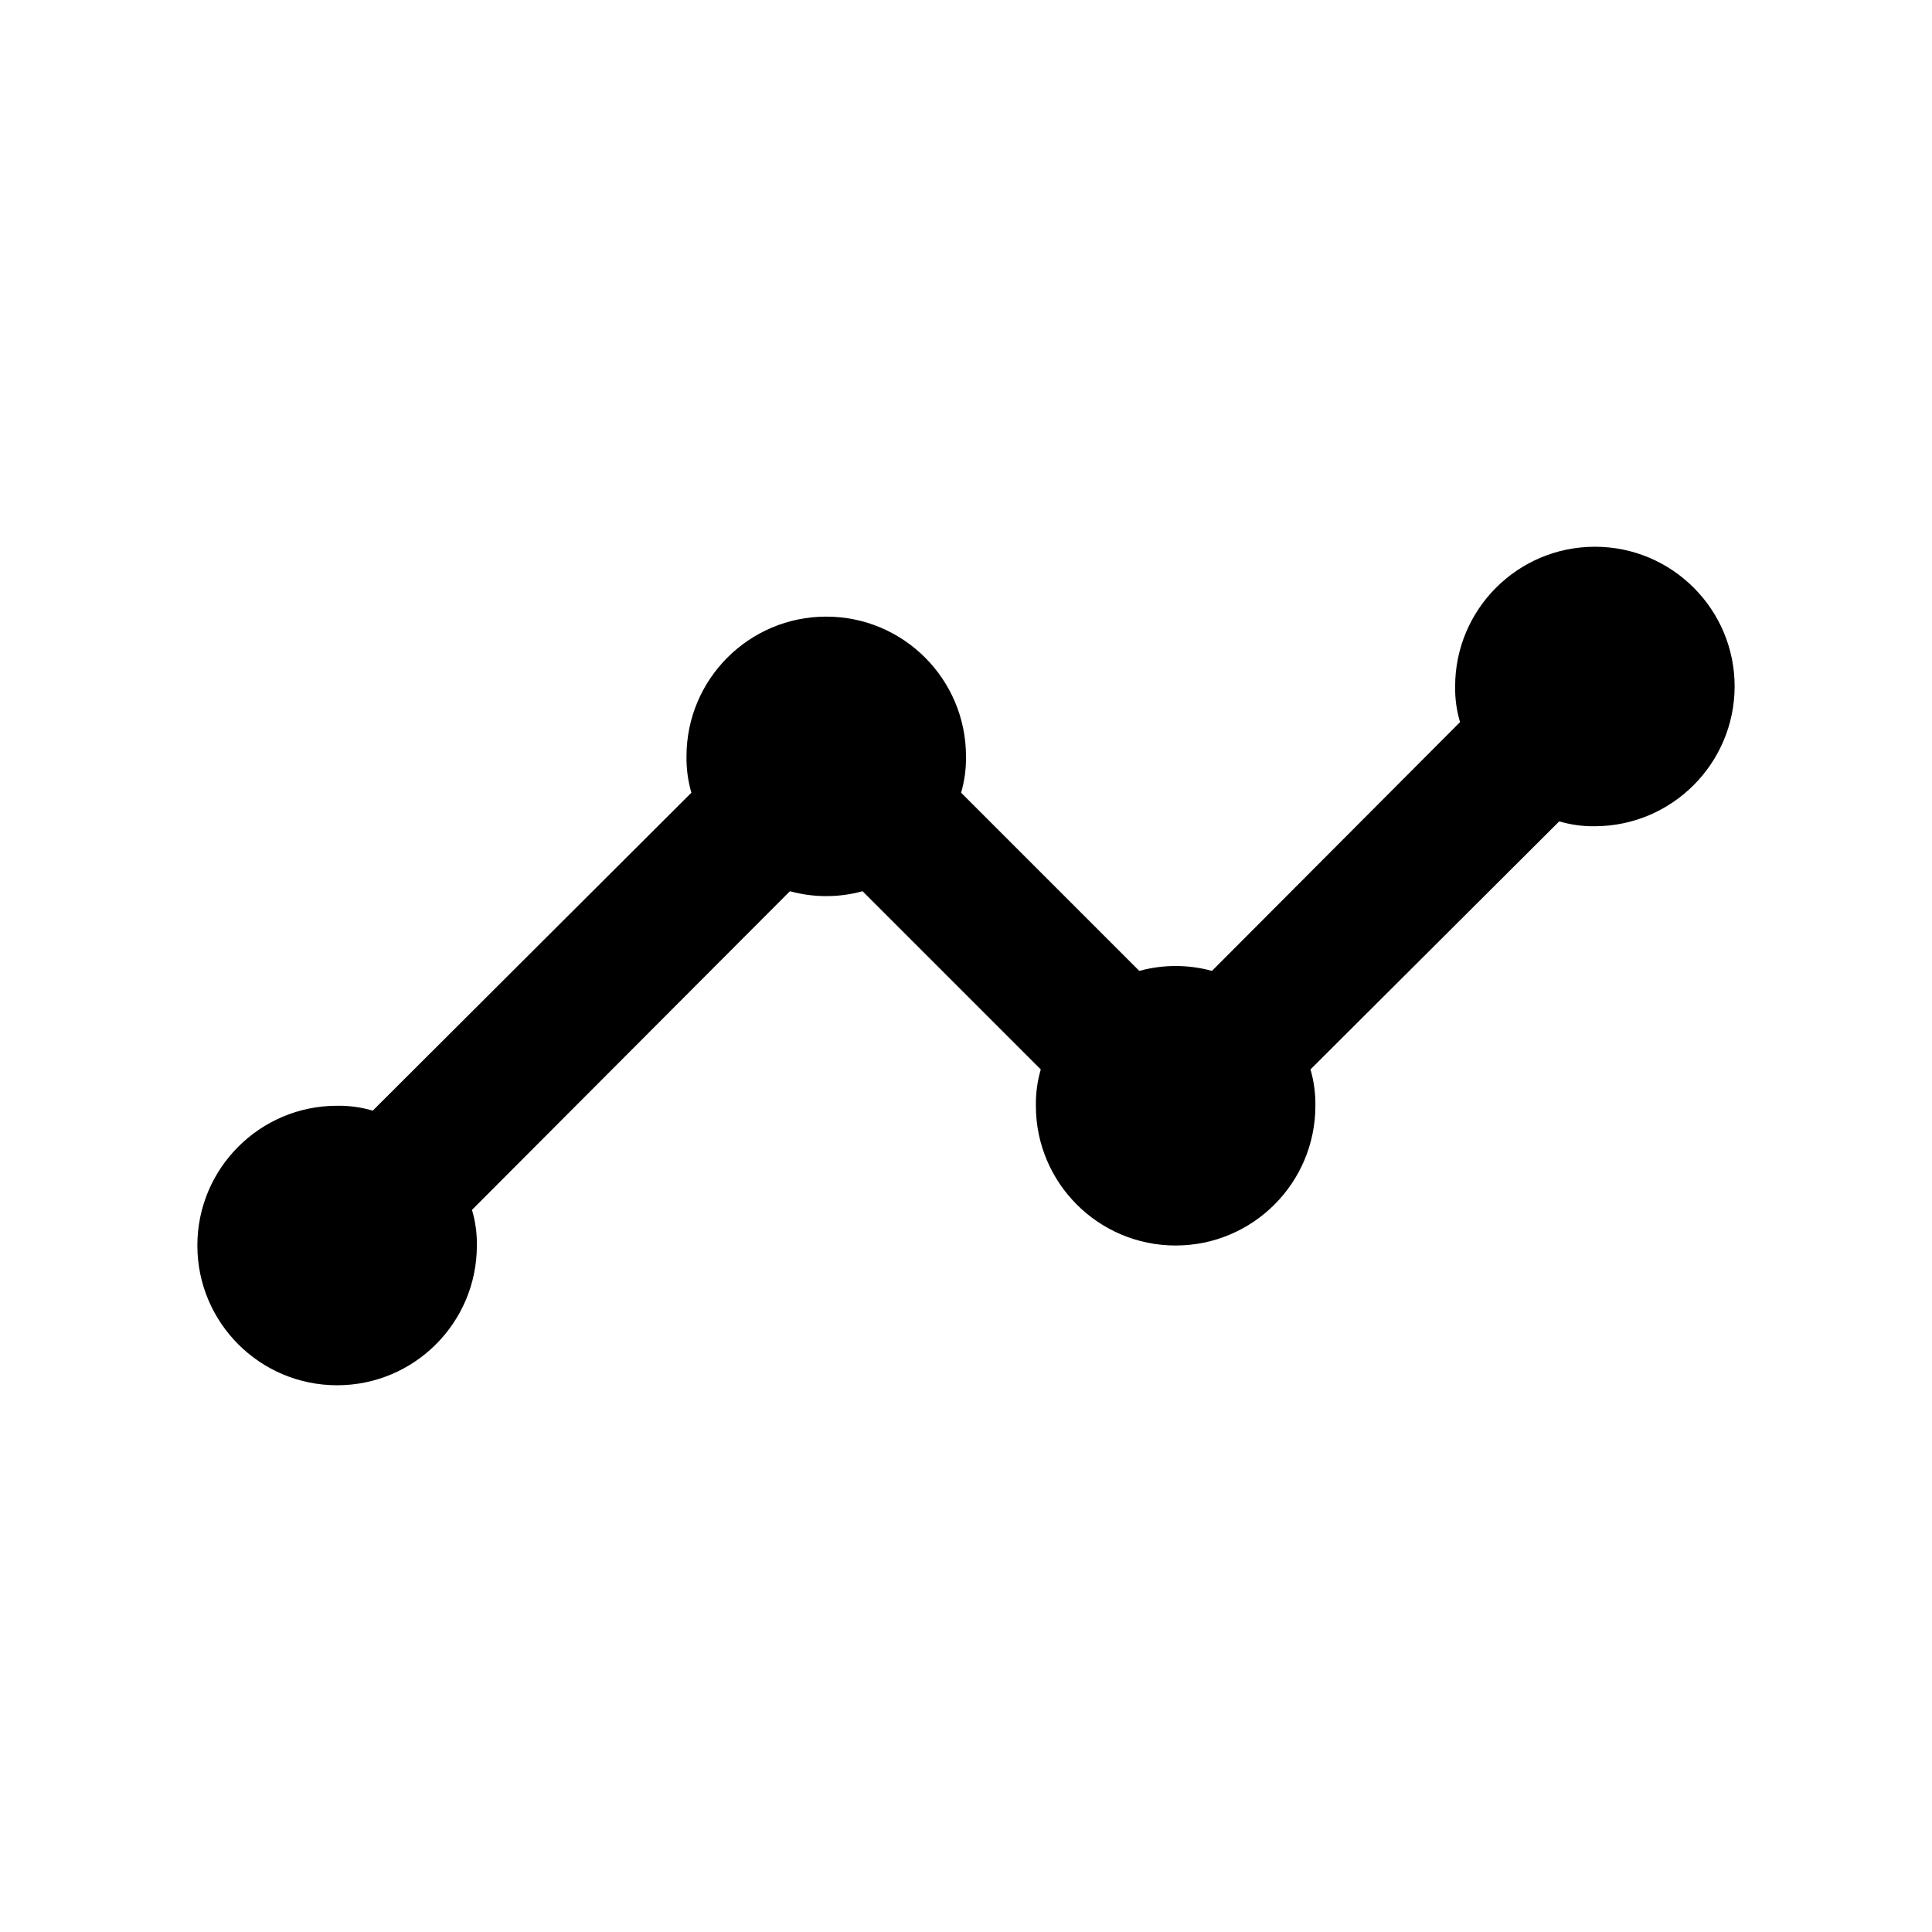
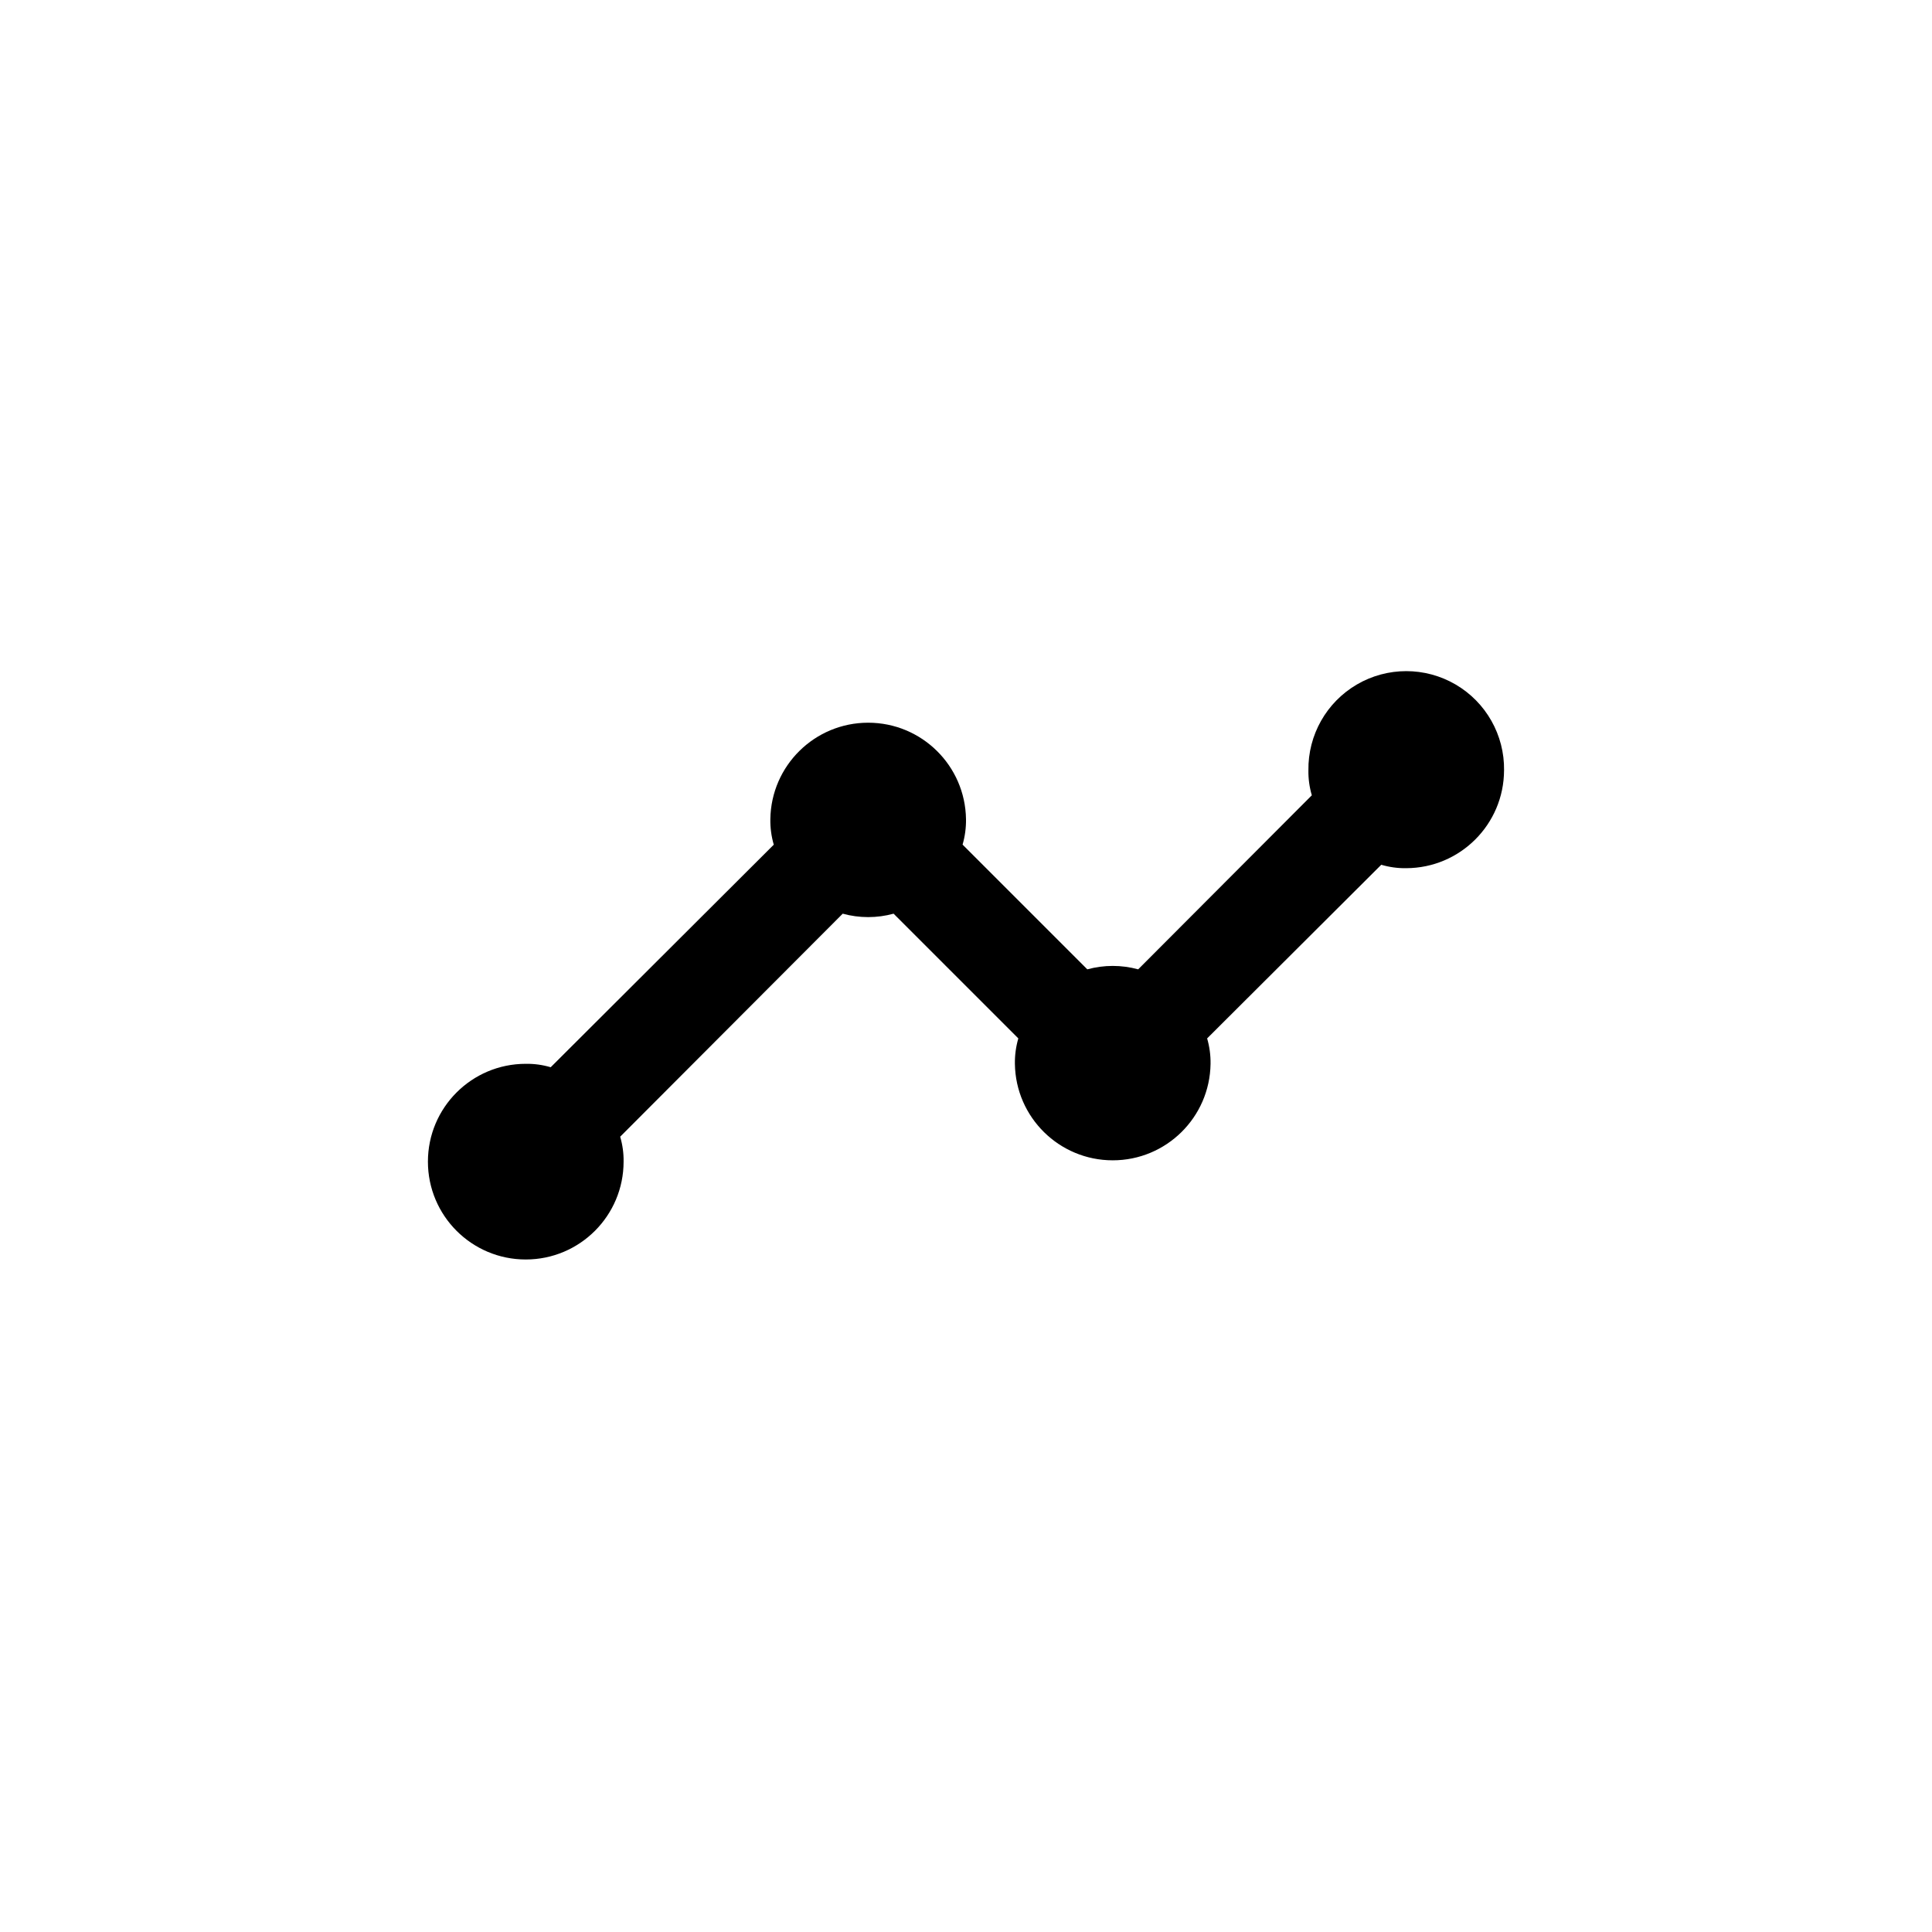
<svg xmlns="http://www.w3.org/2000/svg" height="1000" viewBox="0 0 1000 1000" width="1000">
-   <defs>
-     <style>.a{fill:none;}</style>
-   </defs>
-   <path d="M897.847,355.328A72.548,72.548,0,0,1,825.511,427.664a61.473,61.473,0,0,1-18.446-2.532L678.308,553.529a63.889,63.889,0,0,1,2.532,18.807,72.336,72.336,0,0,1-144.672,0,63.89,63.89,0,0,1,2.532-18.807L446.471,461.3a71.122,71.122,0,0,1-37.615,0L244.293,626.226a61.471,61.471,0,0,1,2.532,18.446A72.336,72.336,0,1,1,174.489,572.336a61.473,61.473,0,0,1,18.446,2.532L357.86,410.304a63.889,63.889,0,0,1-2.532-18.807,72.336,72.336,0,1,1,144.672,0,63.89,63.89,0,0,1-2.532,18.807l92.228,92.228a71.122,71.122,0,0,1,37.615,0L755.707,373.774a61.473,61.473,0,0,1-2.532-18.446,72.336,72.336,0,0,1,144.672,0Z" />
+   <g data-name="all icons" id="all_icons">
+     <g data-name="Layer 437" id="Layer_437">
+       <path d="M778.49,398.73a50.78,50.78,0,0,1-50.64,50.64,43,43,0,0,1-12.91-1.77l-90.13,89.88a44.72,44.72,0,0,1,1.77,13.17,50.64,50.64,0,0,1-101.27,0,44.72,44.72,0,0,1,1.77-13.17l-64.56-64.56a49.79,49.79,0,0,1-26.33,0L321,588.36a43,43,0,0,1,1.77,12.91,50.64,50.64,0,1,1-50.64-50.64,43,43,0,0,1,12.91,1.77L400.5,437.21A44.72,44.72,0,0,1,398.73,424,50.64,50.64,0,0,1,500,424a44.72,44.72,0,0,1-1.77,13.17l64.56,64.56a49.79,49.79,0,0,1,26.33,0L679,411.64a43,43,0,0,1-1.77-12.91,50.64,50.64,0,1,1,101.27,0Z" />
+     </g>
+   </g>
</svg>
